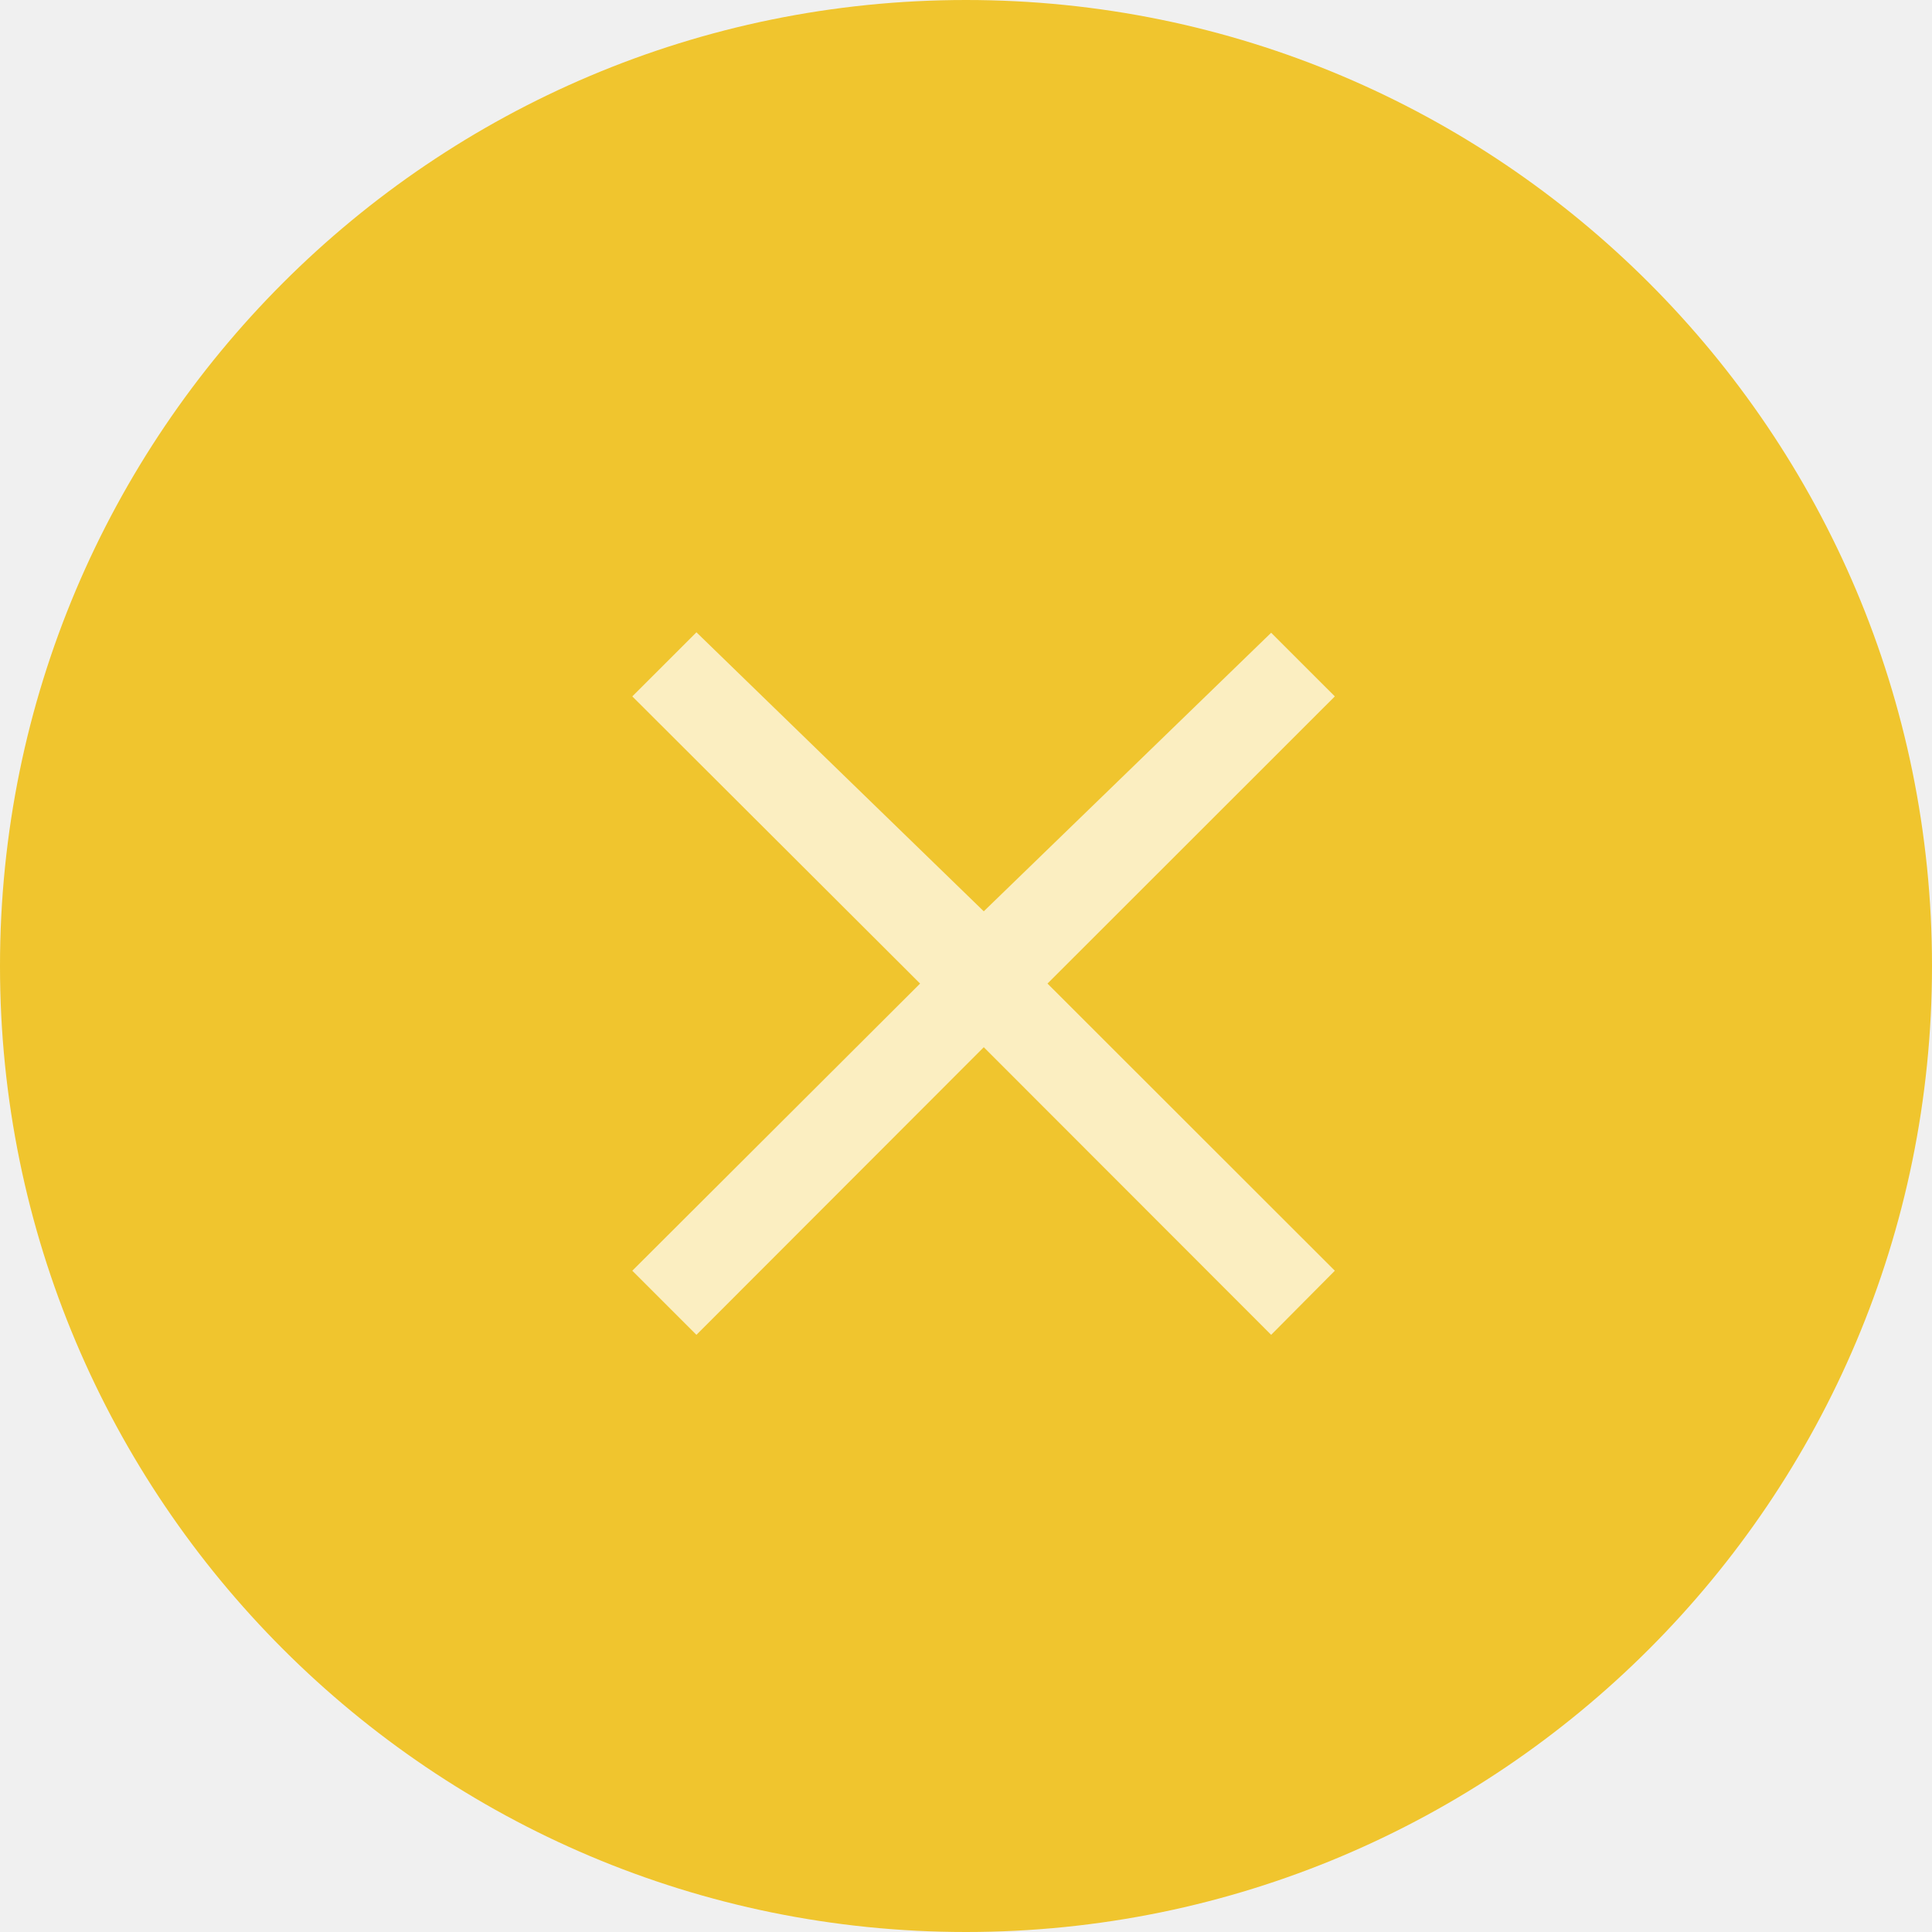
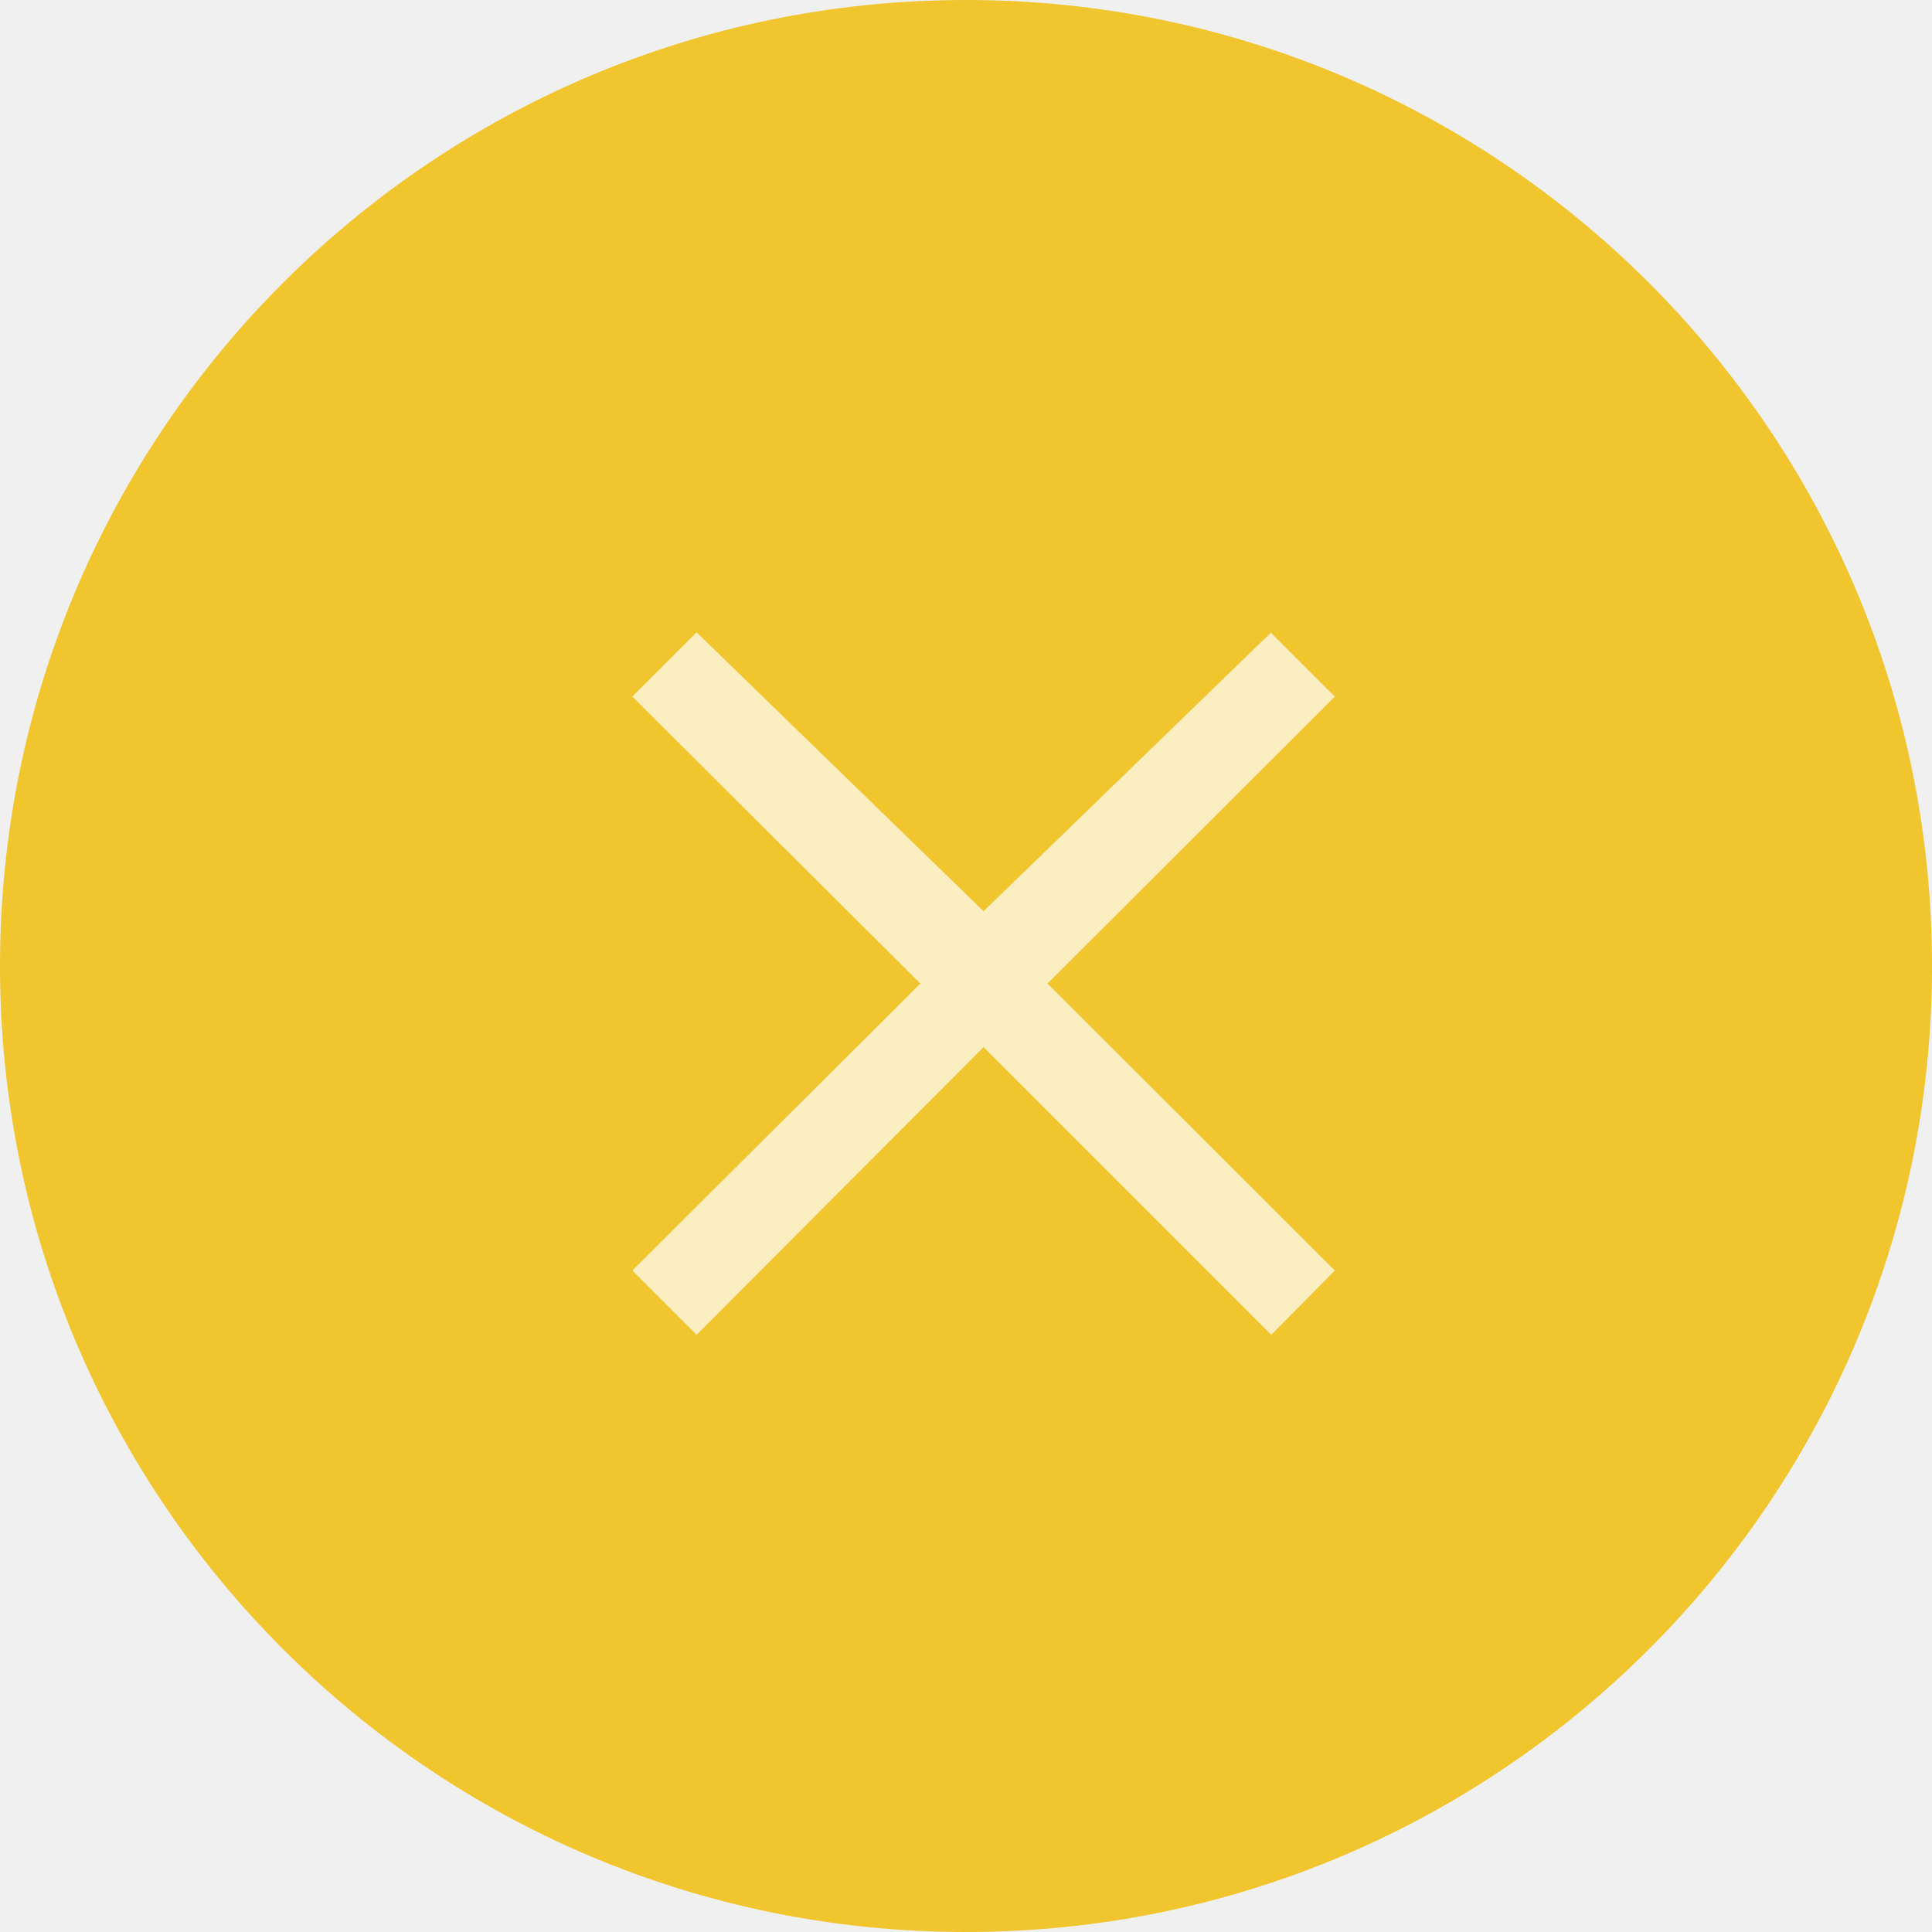
- <svg xmlns="http://www.w3.org/2000/svg" width="55" height="55" viewBox="0 0 55 55" fill="none">
+ <svg xmlns="http://www.w3.org/2000/svg" viewBox="0 0 55 55" fill="none">
  <circle cx="27.5" cy="27.5" r="27.5" fill="#F0C52E" />
-   <g opacity="0.7">
-     <path d="M36.187 38L28.006 29.812L19.826 38L18 36.175L26.193 28L18 19.825L19.826 18L28.006 25.943L36.187 18.013L38 19.825L29.82 28L38 36.175L36.187 38Z" fill="white" />
-   </g>
+   <path d="M36.19 38L28 29.81 19.83 38 18 36.17 26.2 28 18 19.83 19.83 18 28 25.94l8.18-7.93L38 19.83 29.82 28 38 36.17 36.19 38z" fill="#fff" opacity=".7" />
</svg>
